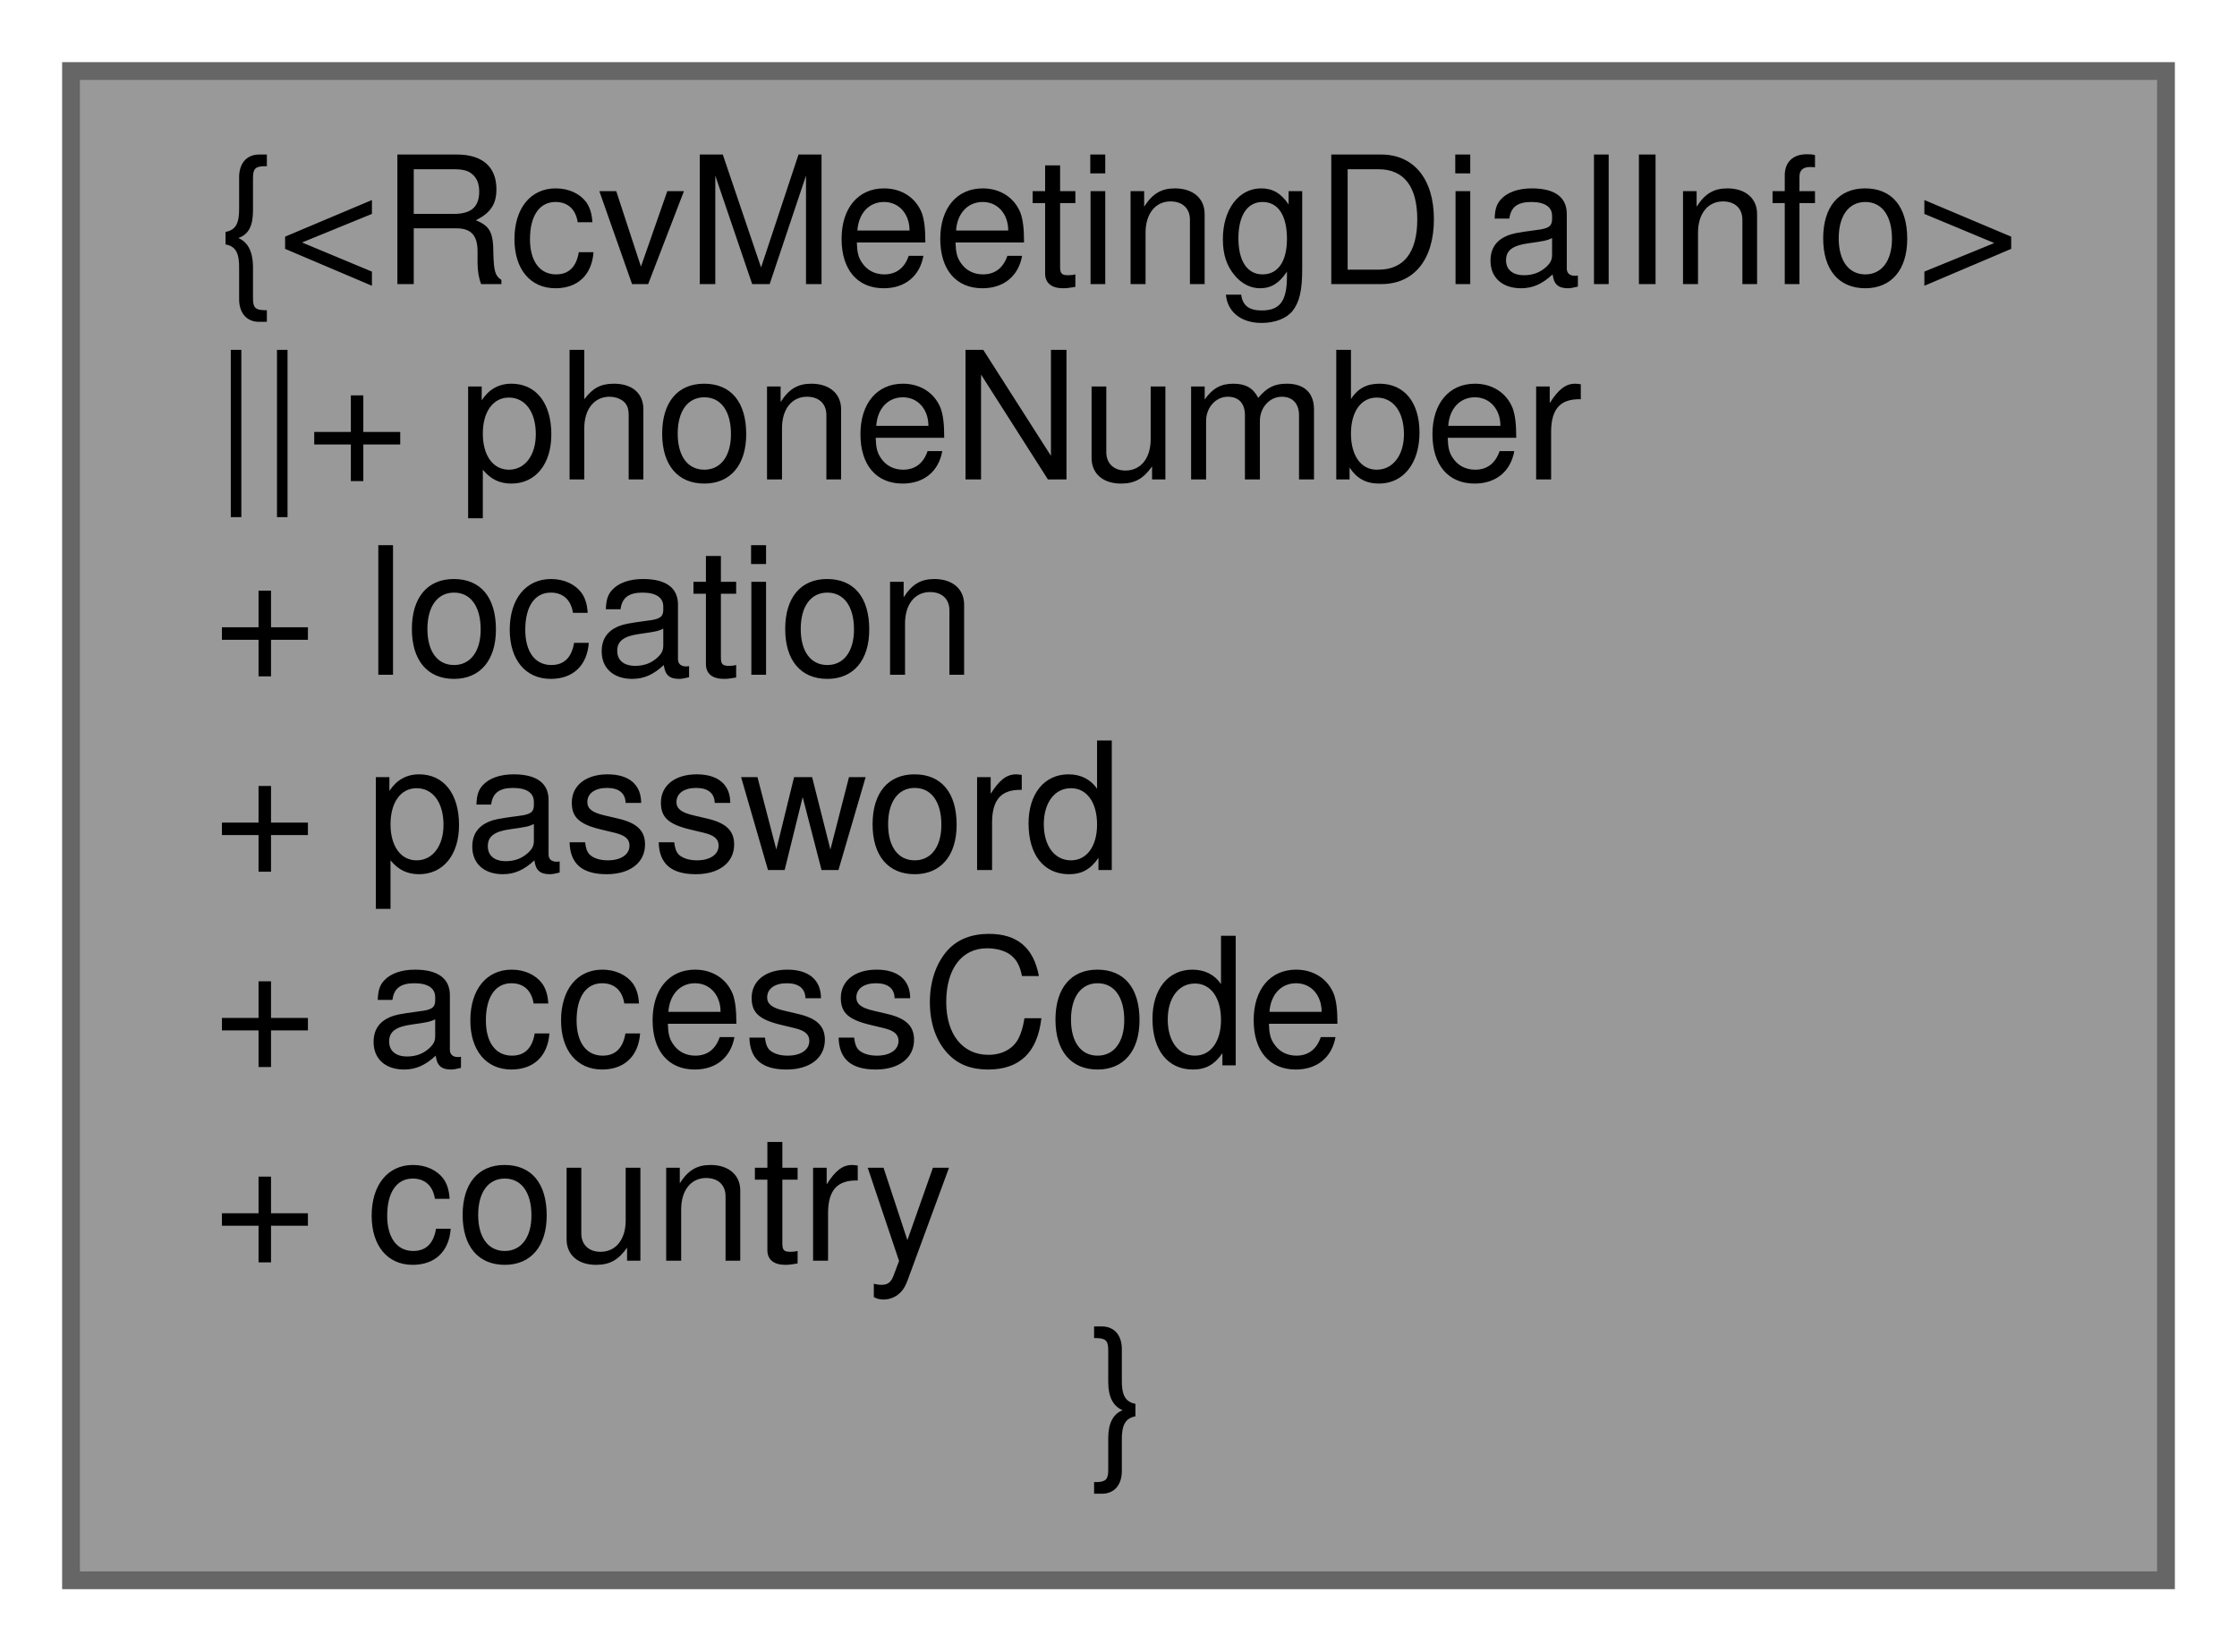
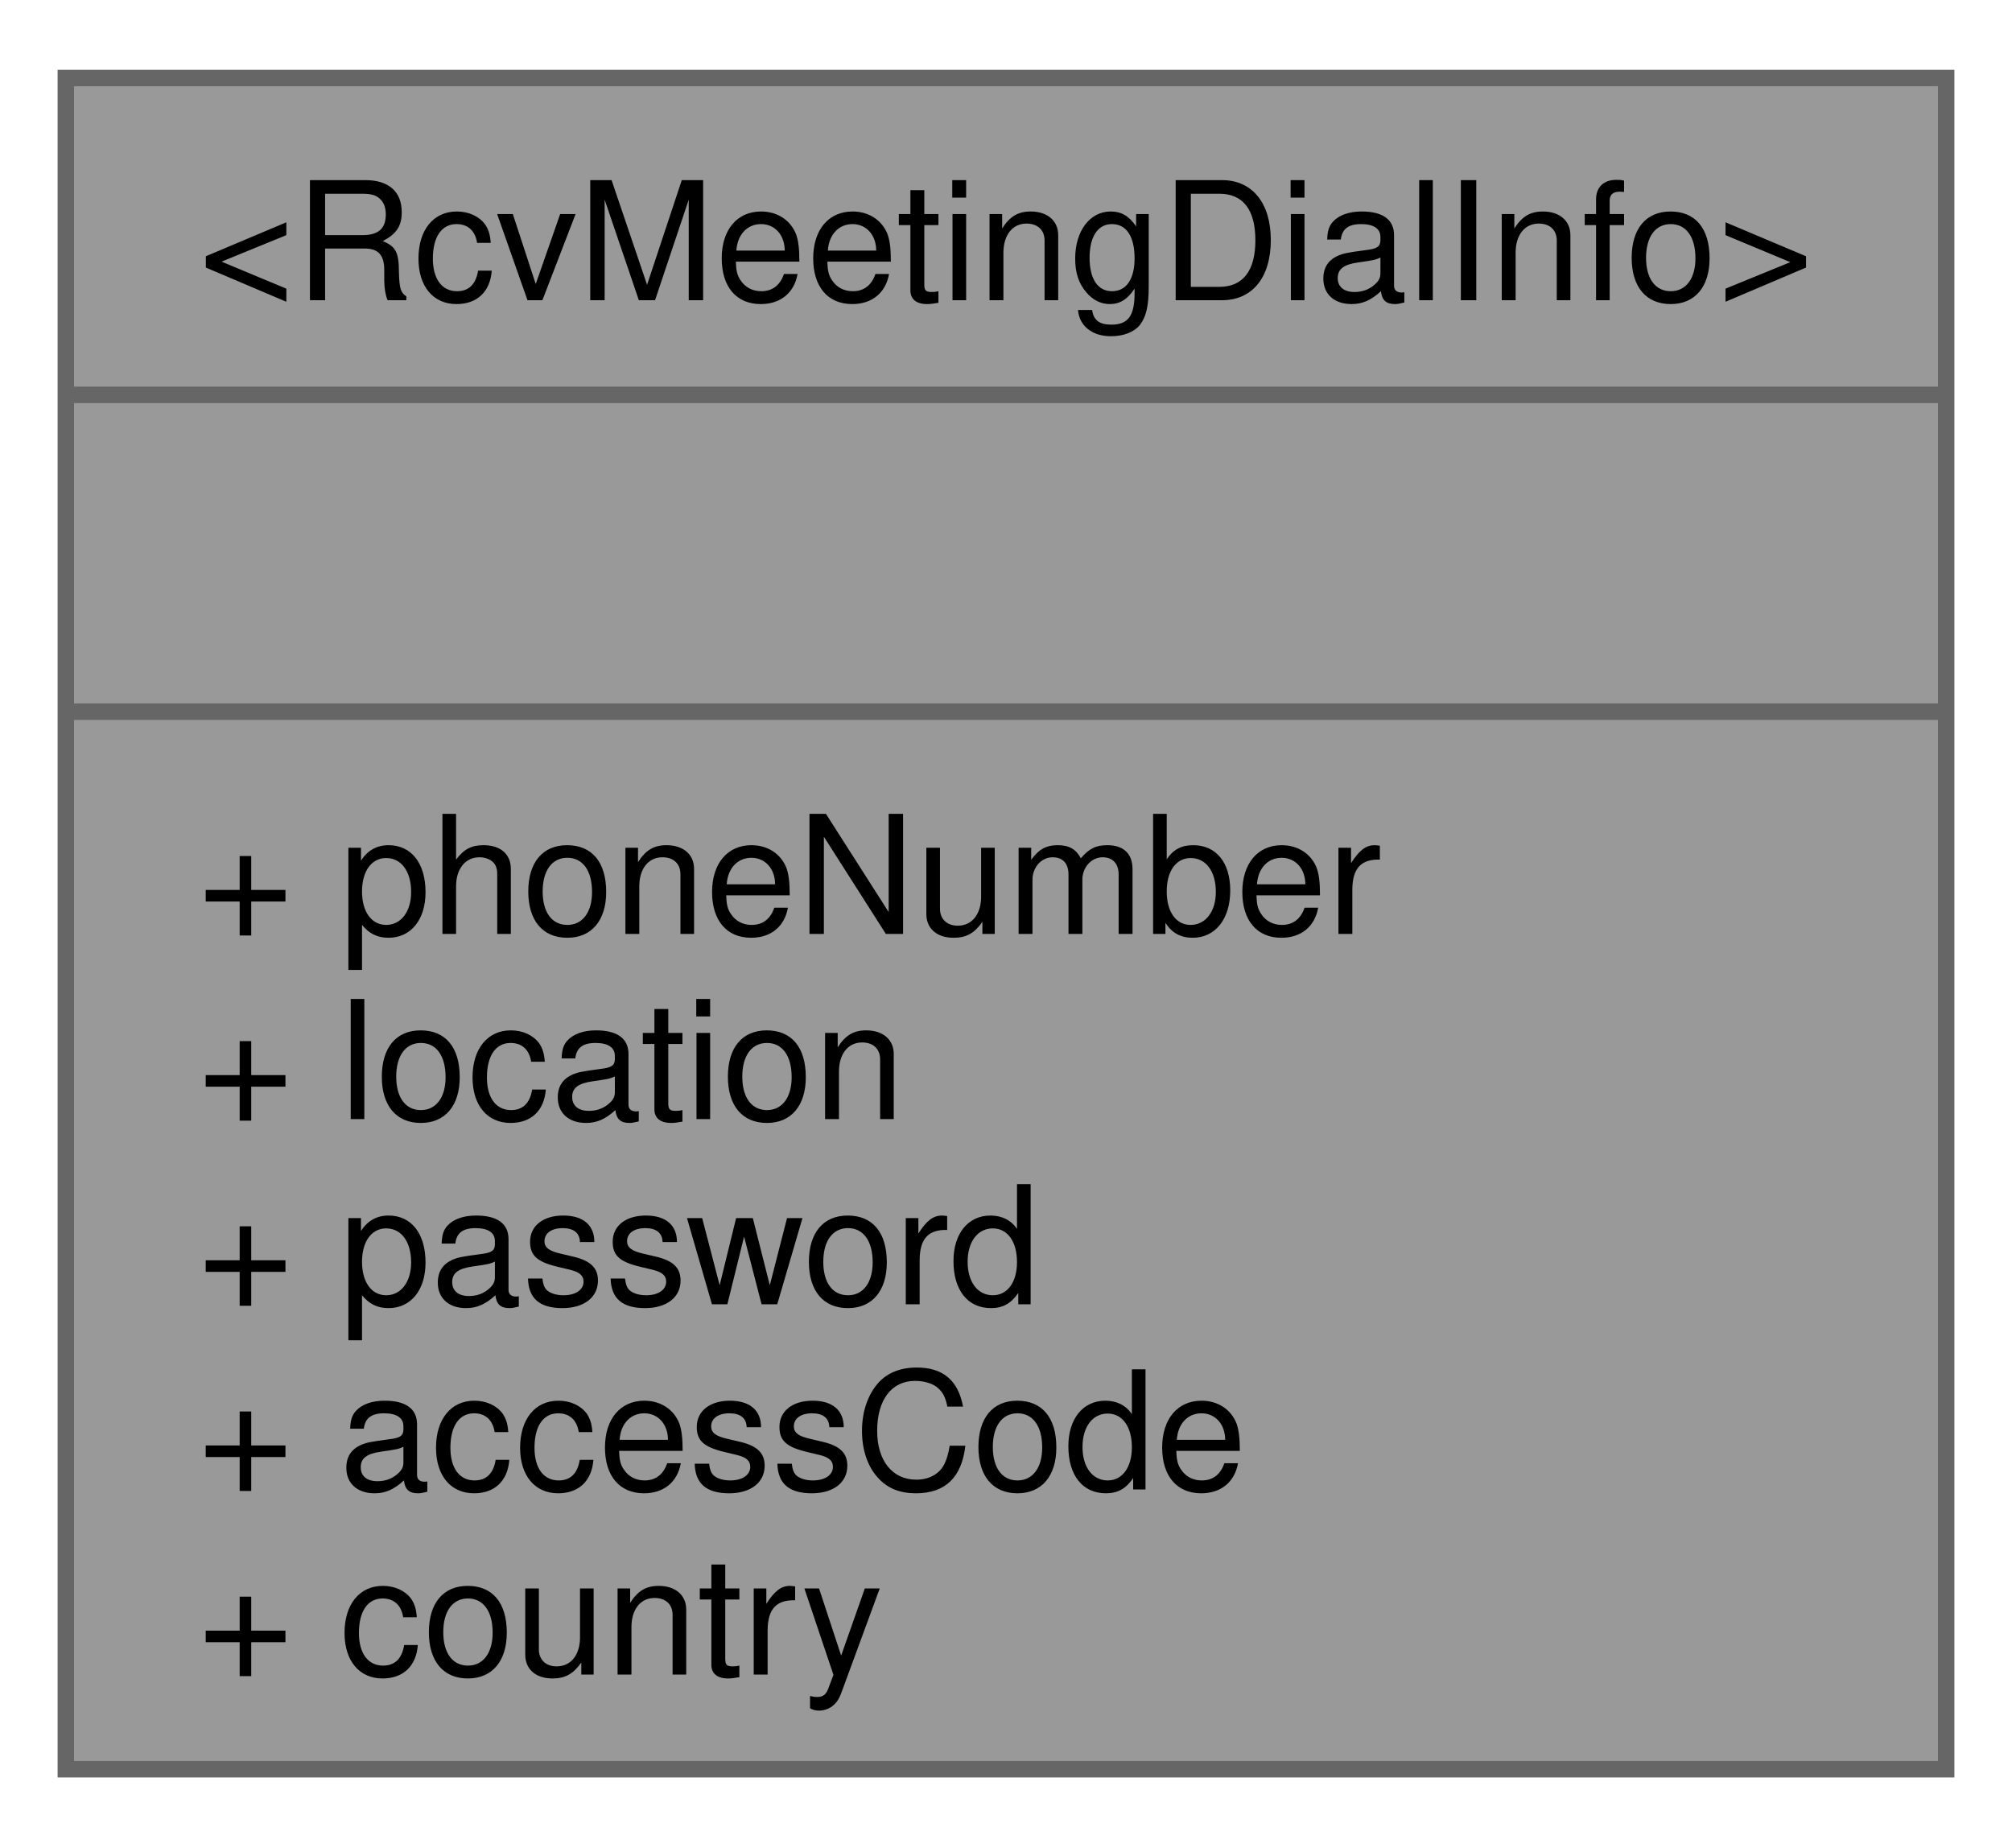
- <svg xmlns="http://www.w3.org/2000/svg" xmlns:xlink="http://www.w3.org/1999/xlink" width="126pt" height="93pt" viewBox="0.00 0.00 126.00 93.00">
-   <g id="graph0" class="graph" transform="scale(1 1) rotate(0) translate(4 89)">
+ <svg xmlns="http://www.w3.org/2000/svg" xmlns:xlink="http://www.w3.org/1999/xlink" width="122pt" height="112pt" viewBox="0.00 0.00 122.25 111.75">
+   <g id="graph0" class="graph" transform="scale(1 1) rotate(0) translate(4 107.75)">
    <g id="node1" class="node">
      <g id="a_node1">
        <a xlink:title=" ">
-           <polygon fill="#999999" stroke="#666666" points="118,-85 0,-85 0,0 118,0 118,-85" />
-           <text text-anchor="middle" x="59" y="-73" font-family="Helvetica,sans-Serif" font-size="10.00">{&lt;RcvMeetingDialInfo&gt;</text>
-           <text text-anchor="start" x="8" y="-62" font-family="Helvetica,sans-Serif" font-size="10.00">||+ phoneNumber</text>
-           <text text-anchor="start" x="8" y="-51" font-family="Helvetica,sans-Serif" font-size="10.00">+ location</text>
-           <text text-anchor="start" x="8" y="-40" font-family="Helvetica,sans-Serif" font-size="10.00">+ password</text>
-           <text text-anchor="start" x="8" y="-29" font-family="Helvetica,sans-Serif" font-size="10.00">+ accessCode</text>
-           <text text-anchor="start" x="8" y="-18" font-family="Helvetica,sans-Serif" font-size="10.00">+ country</text>
-           <text text-anchor="middle" x="59" y="-7" font-family="Helvetica,sans-Serif" font-size="10.00">}</text>
+           <polygon fill="#999999" stroke="#666666" points="0,-0.5 0,-103.25 114.25,-103.25 114.25,-0.5 0,-0.5" />
+           <text text-anchor="middle" x="57.12" y="-89.75" font-family="Helvetica,sans-Serif" font-size="10.00">&lt;RcvMeetingDialInfo&gt;</text>
+           <polyline fill="none" stroke="#666666" points="0,-84 114.25,-84" />
+           <text text-anchor="middle" x="57.12" y="-70.5" font-family="Helvetica,sans-Serif" font-size="10.00"> </text>
+           <polyline fill="none" stroke="#666666" points="0,-64.75 114.25,-64.75" />
+           <text text-anchor="start" x="8" y="-51.25" font-family="Helvetica,sans-Serif" font-size="10.00">+ phoneNumber</text>
+           <text text-anchor="start" x="8" y="-40" font-family="Helvetica,sans-Serif" font-size="10.00">+ location</text>
+           <text text-anchor="start" x="8" y="-28.75" font-family="Helvetica,sans-Serif" font-size="10.00">+ password</text>
+           <text text-anchor="start" x="8" y="-17.5" font-family="Helvetica,sans-Serif" font-size="10.00">+ accessCode</text>
+           <text text-anchor="start" x="8" y="-6.25" font-family="Helvetica,sans-Serif" font-size="10.00">+ country</text>
        </a>
      </g>
    </g>
  </g>
</svg>
